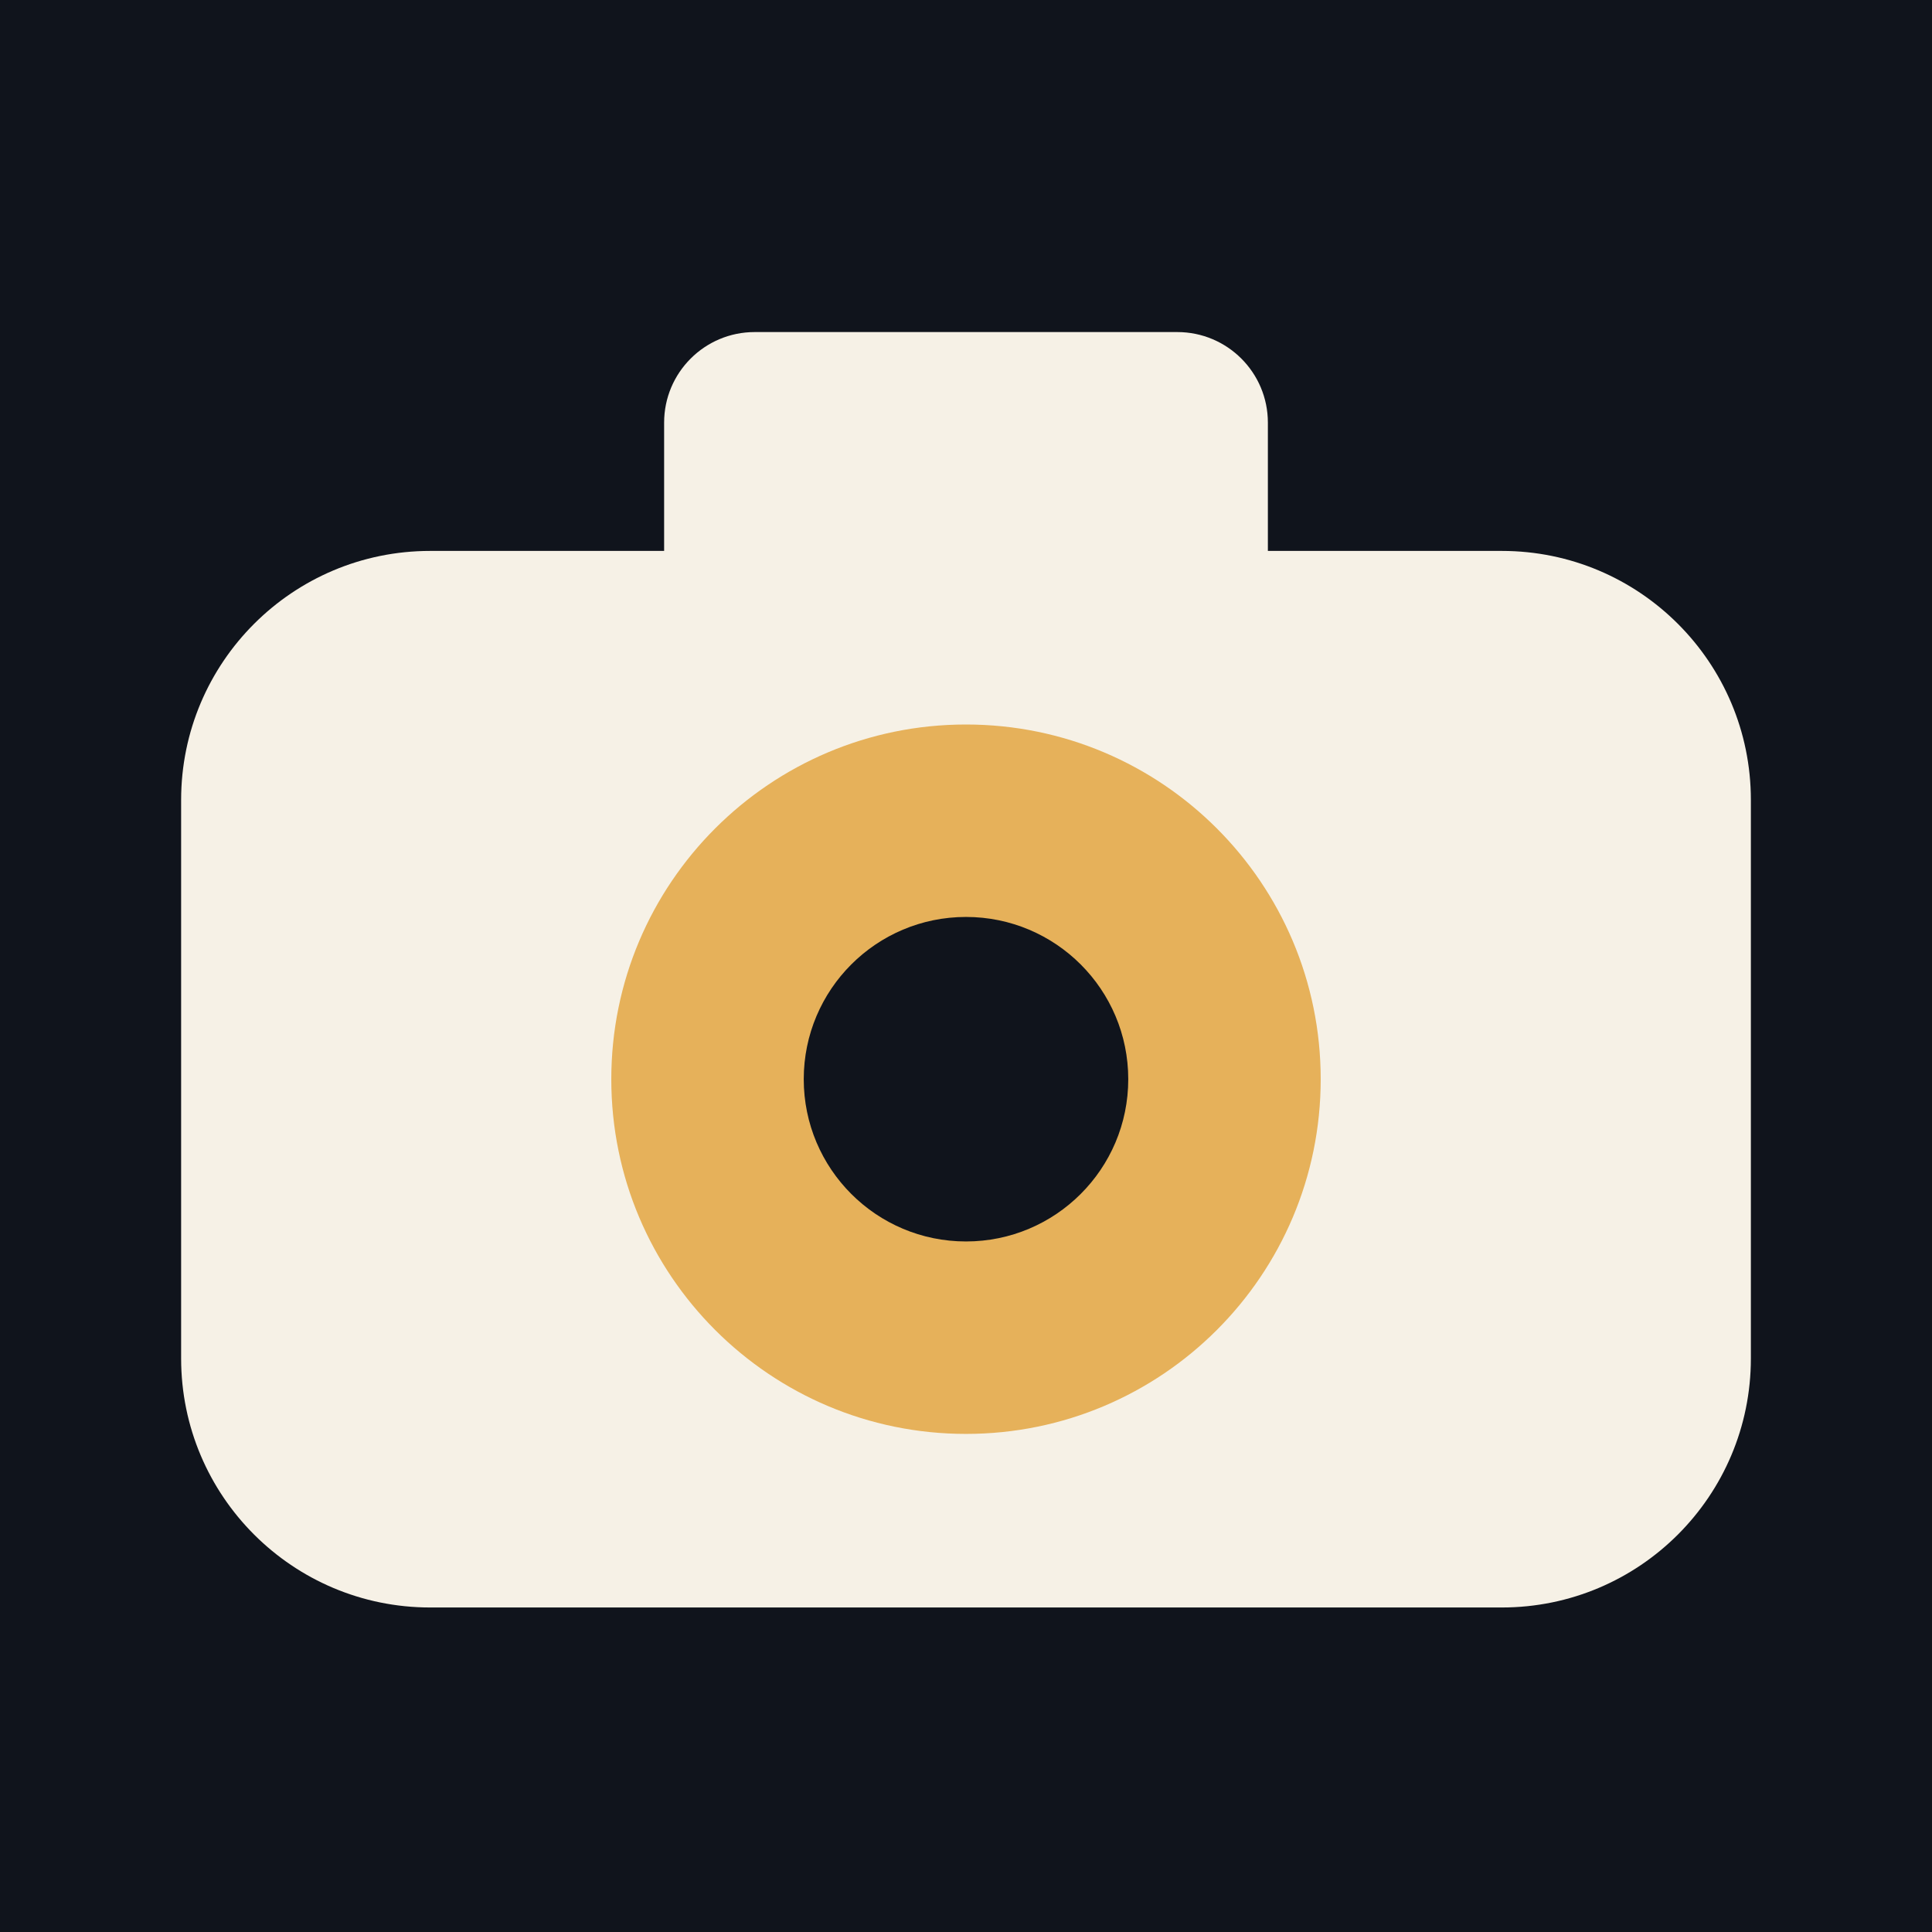
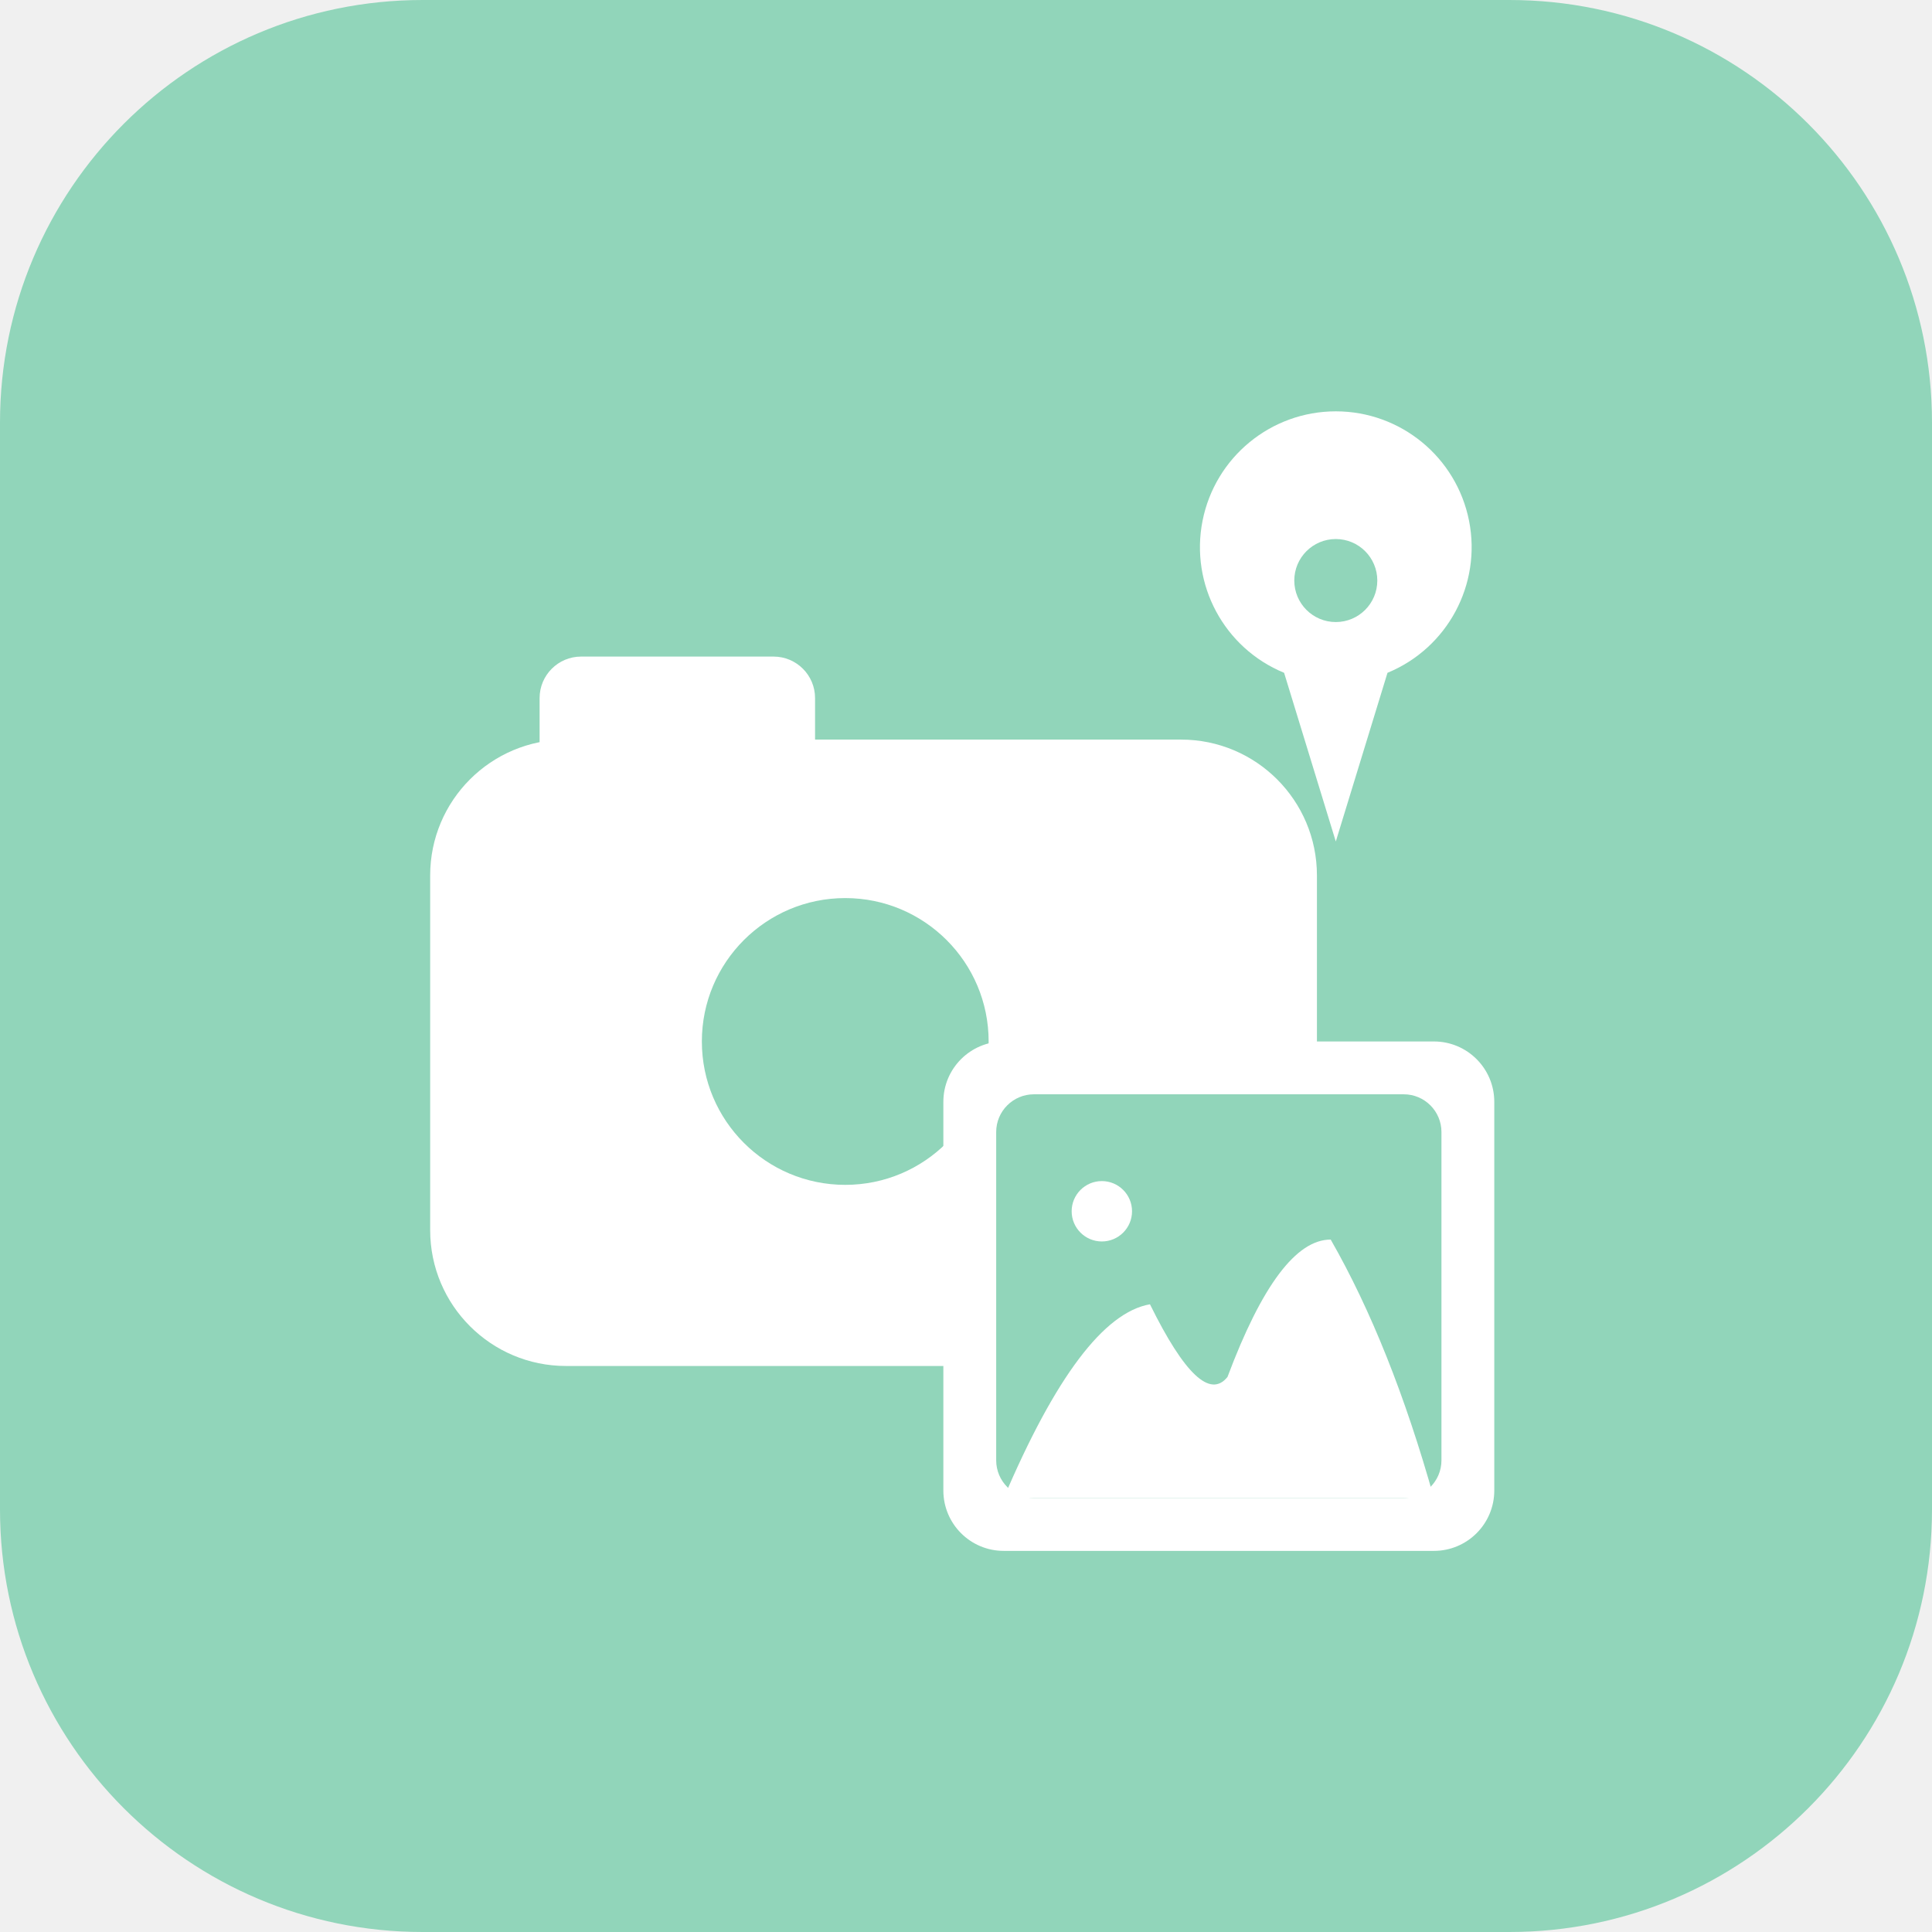
- <svg xmlns="http://www.w3.org/2000/svg" viewBox="0 0 1024 1024" role="img" aria-label="카메라">
-   <rect width="1024" height="1024" fill="#10141c" />
-   <rect x="352" y="176" width="320" height="168" rx="48" fill="#f6f1e6" />
-   <rect x="96" y="292" width="832" height="560" rx="132" fill="#f6f1e6" />
-   <circle cx="512" cy="572" r="188" fill="#e6b15a" />
-   <circle cx="512" cy="572" r="86" fill="#10141c" />
+ <svg xmlns="http://www.w3.org/2000/svg" viewBox="0 0 1024 1024" role="img" aria-label="민트색 카메라">
+   <rect width="1024" height="1024" rx="224" fill="#91D5BA" />
+   <path fill="#FFFFFF" d="M300.0,392.0 H626.0 A72.0,72.0 0 0 1 698.0,464.0 V652.0 A72.0,72.0 0 0 1 626.0,724.0 H300.0 A72.0,72.0 0 0 1 228.0,652.0 V464.0 A72.0,72.0 0 0 1 300.0,392.0 Z" />
+   <path fill="#FFFFFF" d="M308.0,348.0 H410.0 A22.0,22.0 0 0 1 432.0,370.0 V402.0 A22.0,22.0 0 0 1 410.0,424.0 H308.0 A22.0,22.0 0 0 1 286.0,402.0 V370.0 A22.0,22.0 0 0 1 308.0,348.0 Z" />
+   <path fill="#91D5BA" d="M372.0,552.0 A76.0,76.0 0 1 0 524.0,552.0 A76.0,76.0 0 1 0 372.0,552.0 Z" />
+   <path fill="#FFFFFF" d="M708.0,446.0 L680.6,356.6 A72.0,72.0 0 1 1 735.4,356.6 Z" />
+   <path fill="#91D5BA" d="M686.0,307.7 A22.0,22.0 0 1 0 730.0,307.7 A22.0,22.0 0 1 0 686.0,307.7 Z" />
+   <path fill="#FFFFFF" d="M532.0,552.0 H760.0 A32.0,32.0 0 0 1 792.0,584.0 V790.0 A32.0,32.0 0 0 1 760.0,822.0 H532.0 A32.0,32.0 0 0 1 500.0,790.0 V584.0 A32.0,32.0 0 0 1 532.0,552.0 Z" />
+   <path fill="#91D5BA" d="M548.0,580.0 H744.0 A20.0,20.0 0 0 1 764.0,600.0 V774.0 A20.0,20.0 0 0 1 744.0,794.0 H548.0 A20.0,20.0 0 0 1 528.0,774.0 V600.0 A20.0,20.0 0 0 1 548.0,580.0 Z" />
+   <path fill="#FFFFFF" d="M568.0,642.0 A16.0,16.0 0 1 0 600.0,642.0 A16.0,16.0 0 1 0 568.0,642.0 Z" />
+   <path fill="#FFFFFF" d="M532.0,794.0 Q573.0,697.7 609.5,691.3 Q636.9,746.9 650.6,729.8 Q677.9,657.0 705.3,657.0 Q737.2,712.7 760.0,794.0 Z" />
</svg>
